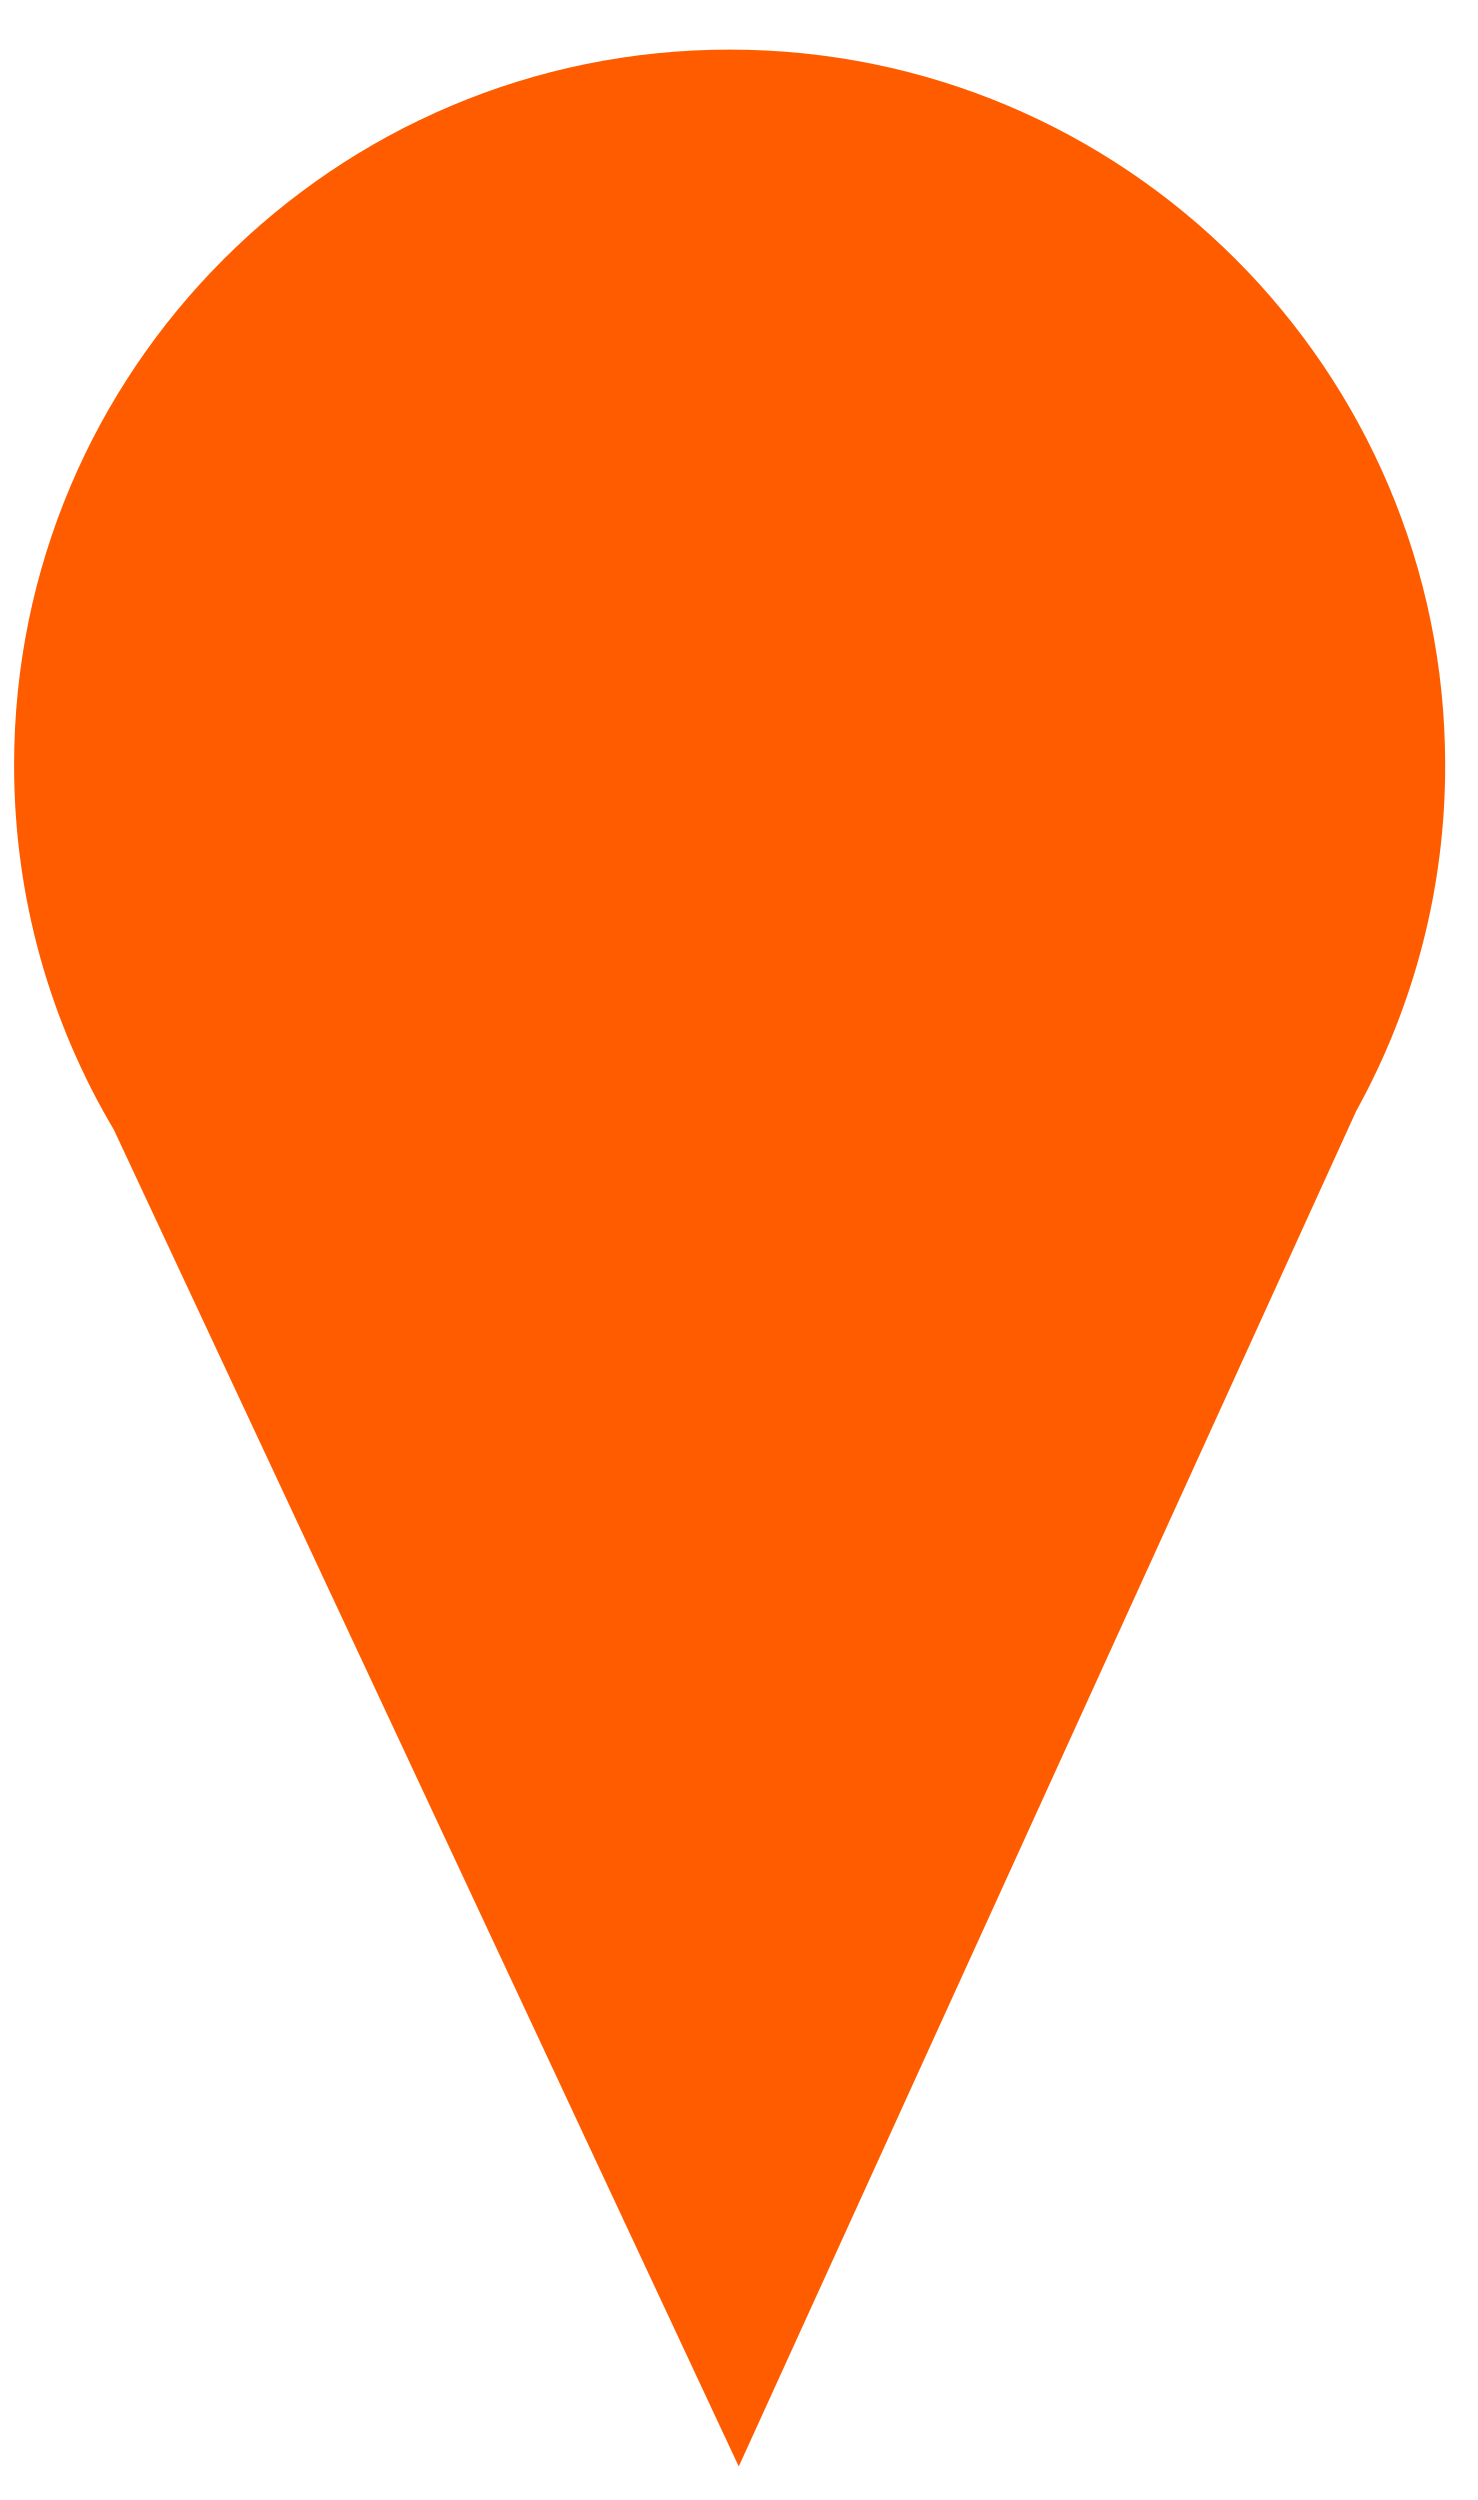
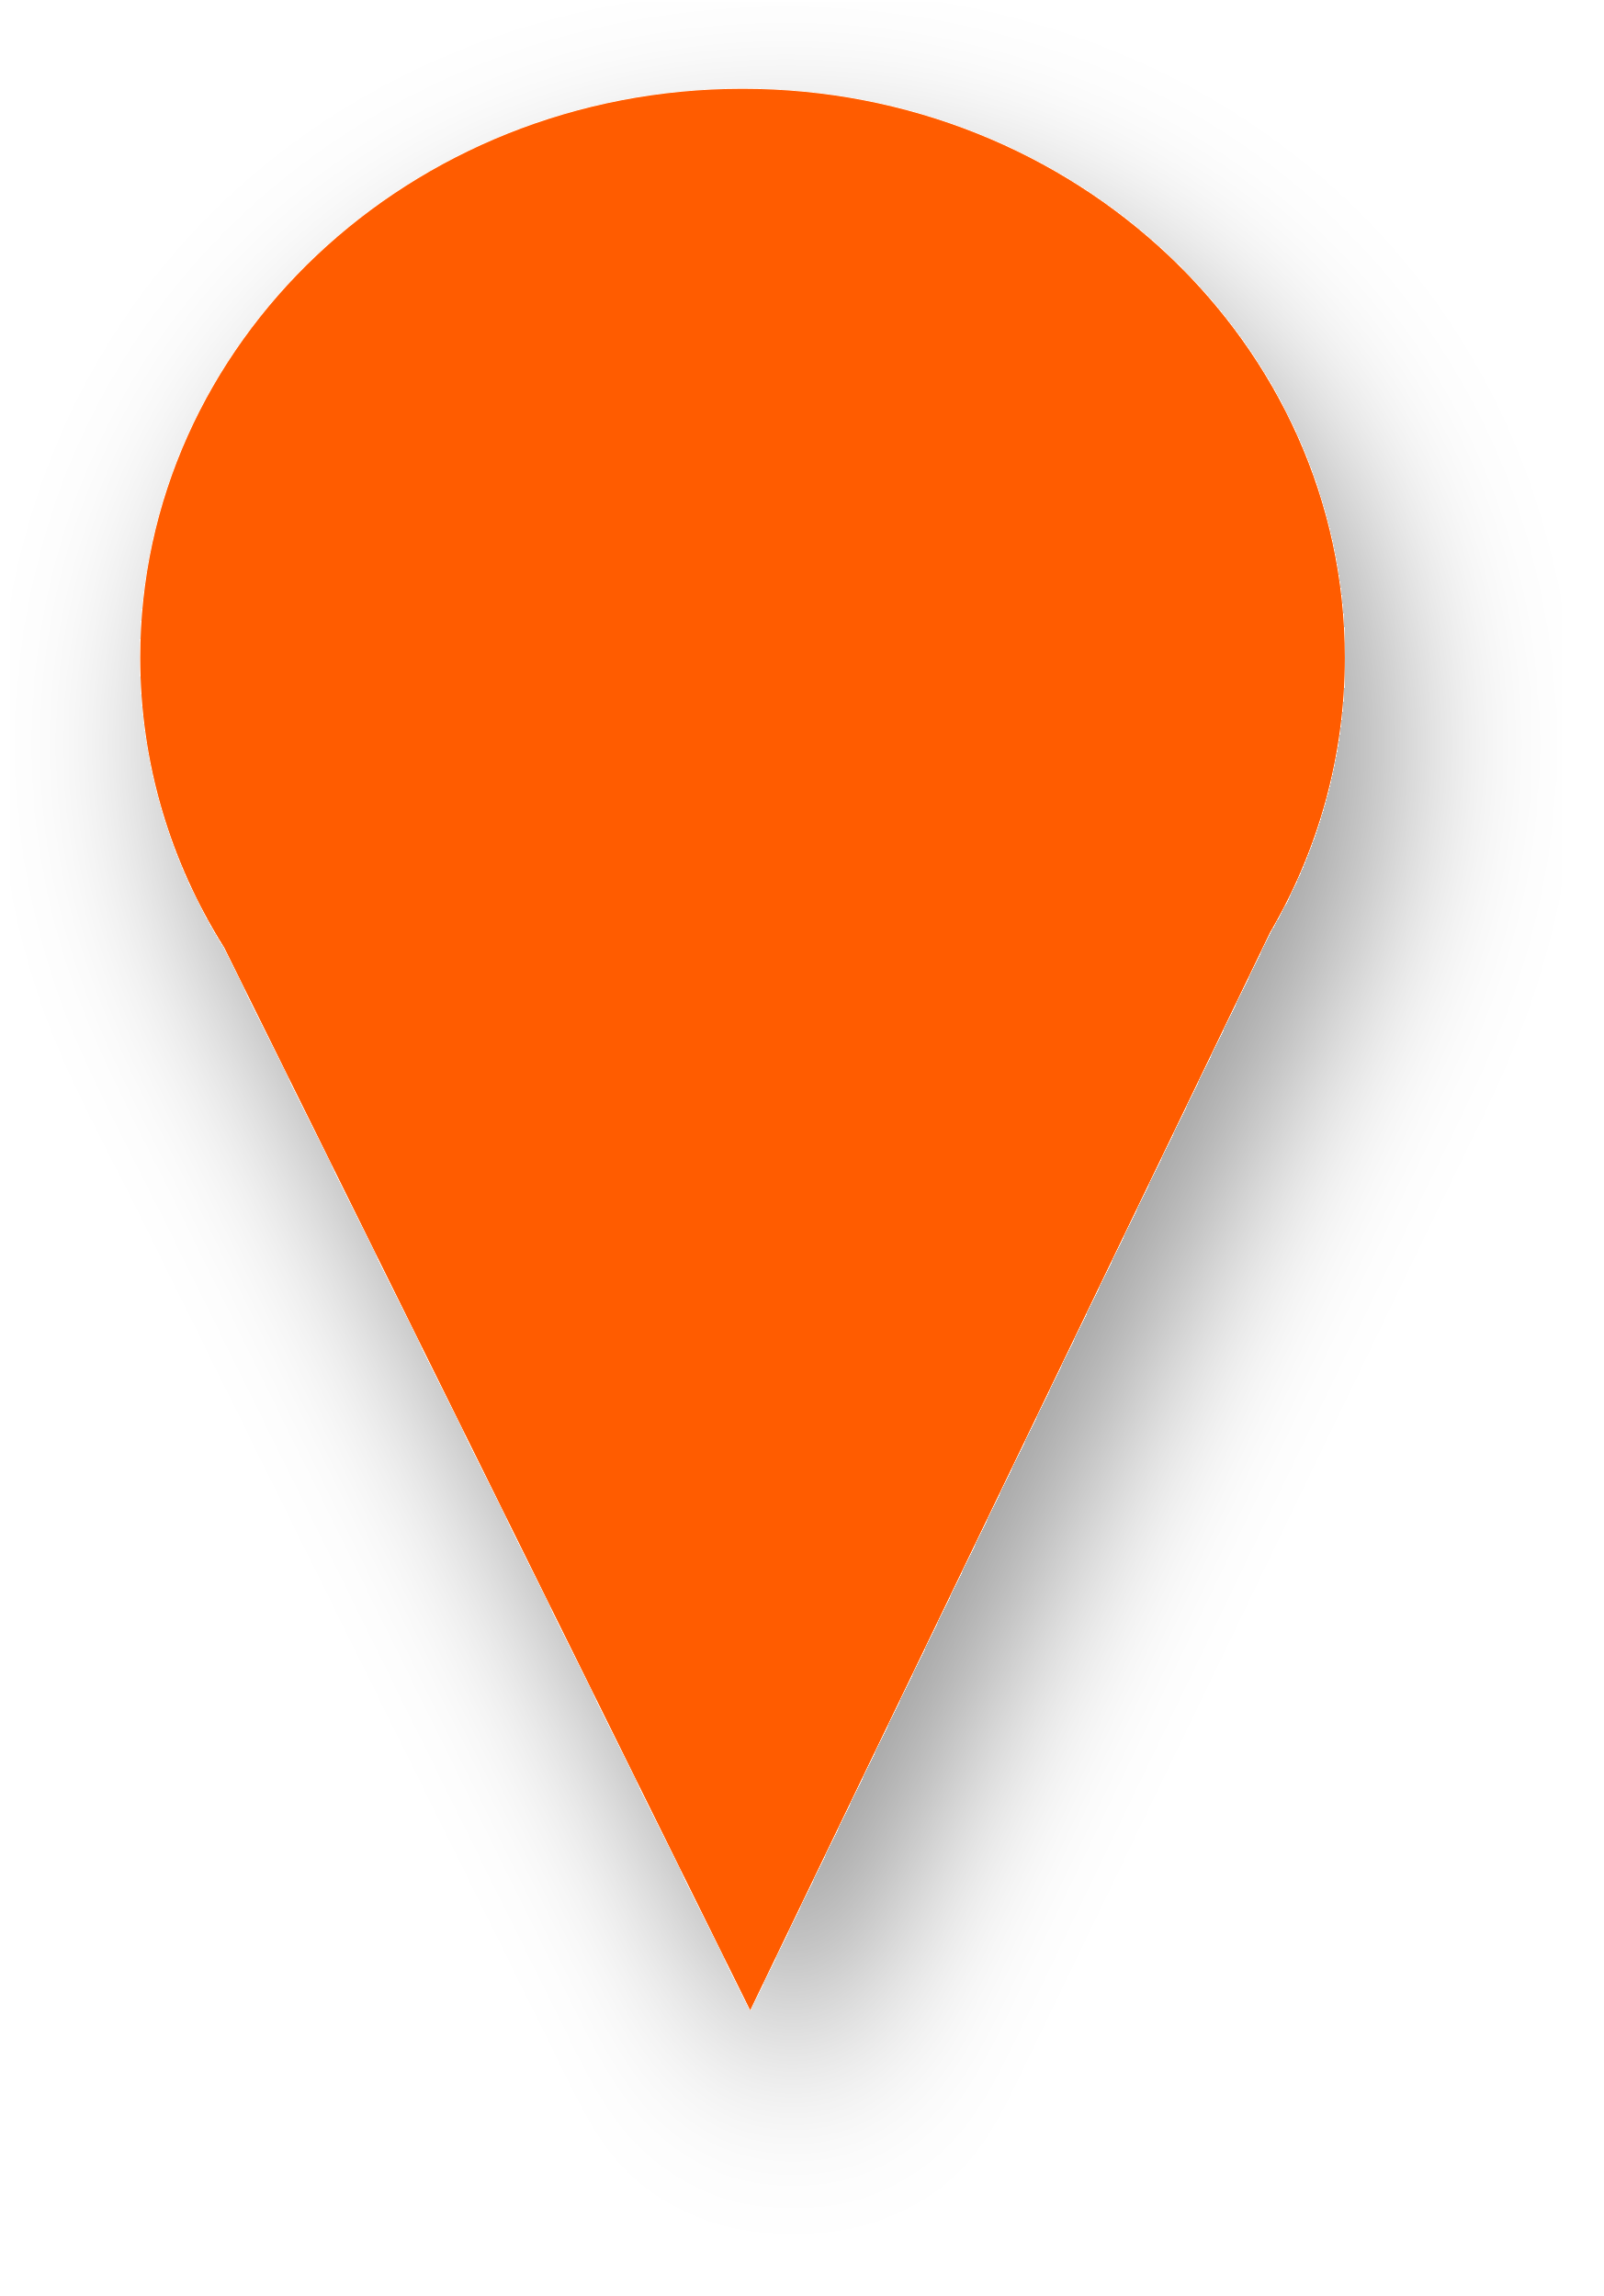
- <svg xmlns="http://www.w3.org/2000/svg" width="26" height="44" fill="none">
-   <path fill="#FF5C00" fill-rule="evenodd" d="M23.872 19.549a12.537 12.537 0 0 0 1.563-6.083c0-6.955-5.638-12.593-12.593-12.593S.248 6.51.248 13.466c0 2.344.64 4.538 1.756 6.418L13.002 43.41l10.87-23.862Z" clip-rule="evenodd" />
+ <svg xmlns="http://www.w3.org/2000/svg" width="37" height="53" viewBox="0 0 37 53" fill="none">
+   <g filter="url(#filter0_d_32_207)">
+     <path fill-rule="evenodd" clip-rule="evenodd" d="M29.31 21.523C30.409 19.643 31.035 17.481 31.035 15.181C31.035 7.929 24.812 2.05 17.136 2.05C9.459 2.05 3.236 7.929 3.236 15.181C3.236 17.625 3.943 19.914 5.174 21.873L17.312 46.405L29.31 21.523Z" fill="#FF5C00" />
+   </g>
+   <defs>
+     <filter id="filter0_d_32_207" x="0.236" y="0.05" width="35.799" height="52.356" filterUnits="userSpaceOnUse" color-interpolation-filters="sRGB">
+       <feFlood flood-opacity="0" result="BackgroundImageFix" />
+       <feColorMatrix in="SourceAlpha" type="matrix" values="0 0 0 0 0 0 0 0 0 0 0 0 0 0 0 0 0 0 127 0" result="hardAlpha" />
+       <feOffset dx="1" dy="2" />
+       <feGaussianBlur stdDeviation="2" />
+       <feComposite in2="hardAlpha" operator="out" />
+       <feColorMatrix type="matrix" values="0 0 0 0 0 0 0 0 0 0 0 0 0 0 0 0 0 0 0.4 0" />
+       <feBlend mode="normal" in2="BackgroundImageFix" result="effect1_dropShadow_32_207" />
+       <feBlend mode="normal" in="SourceGraphic" in2="effect1_dropShadow_32_207" result="shape" />
+     </filter>
+   </defs>
</svg>
